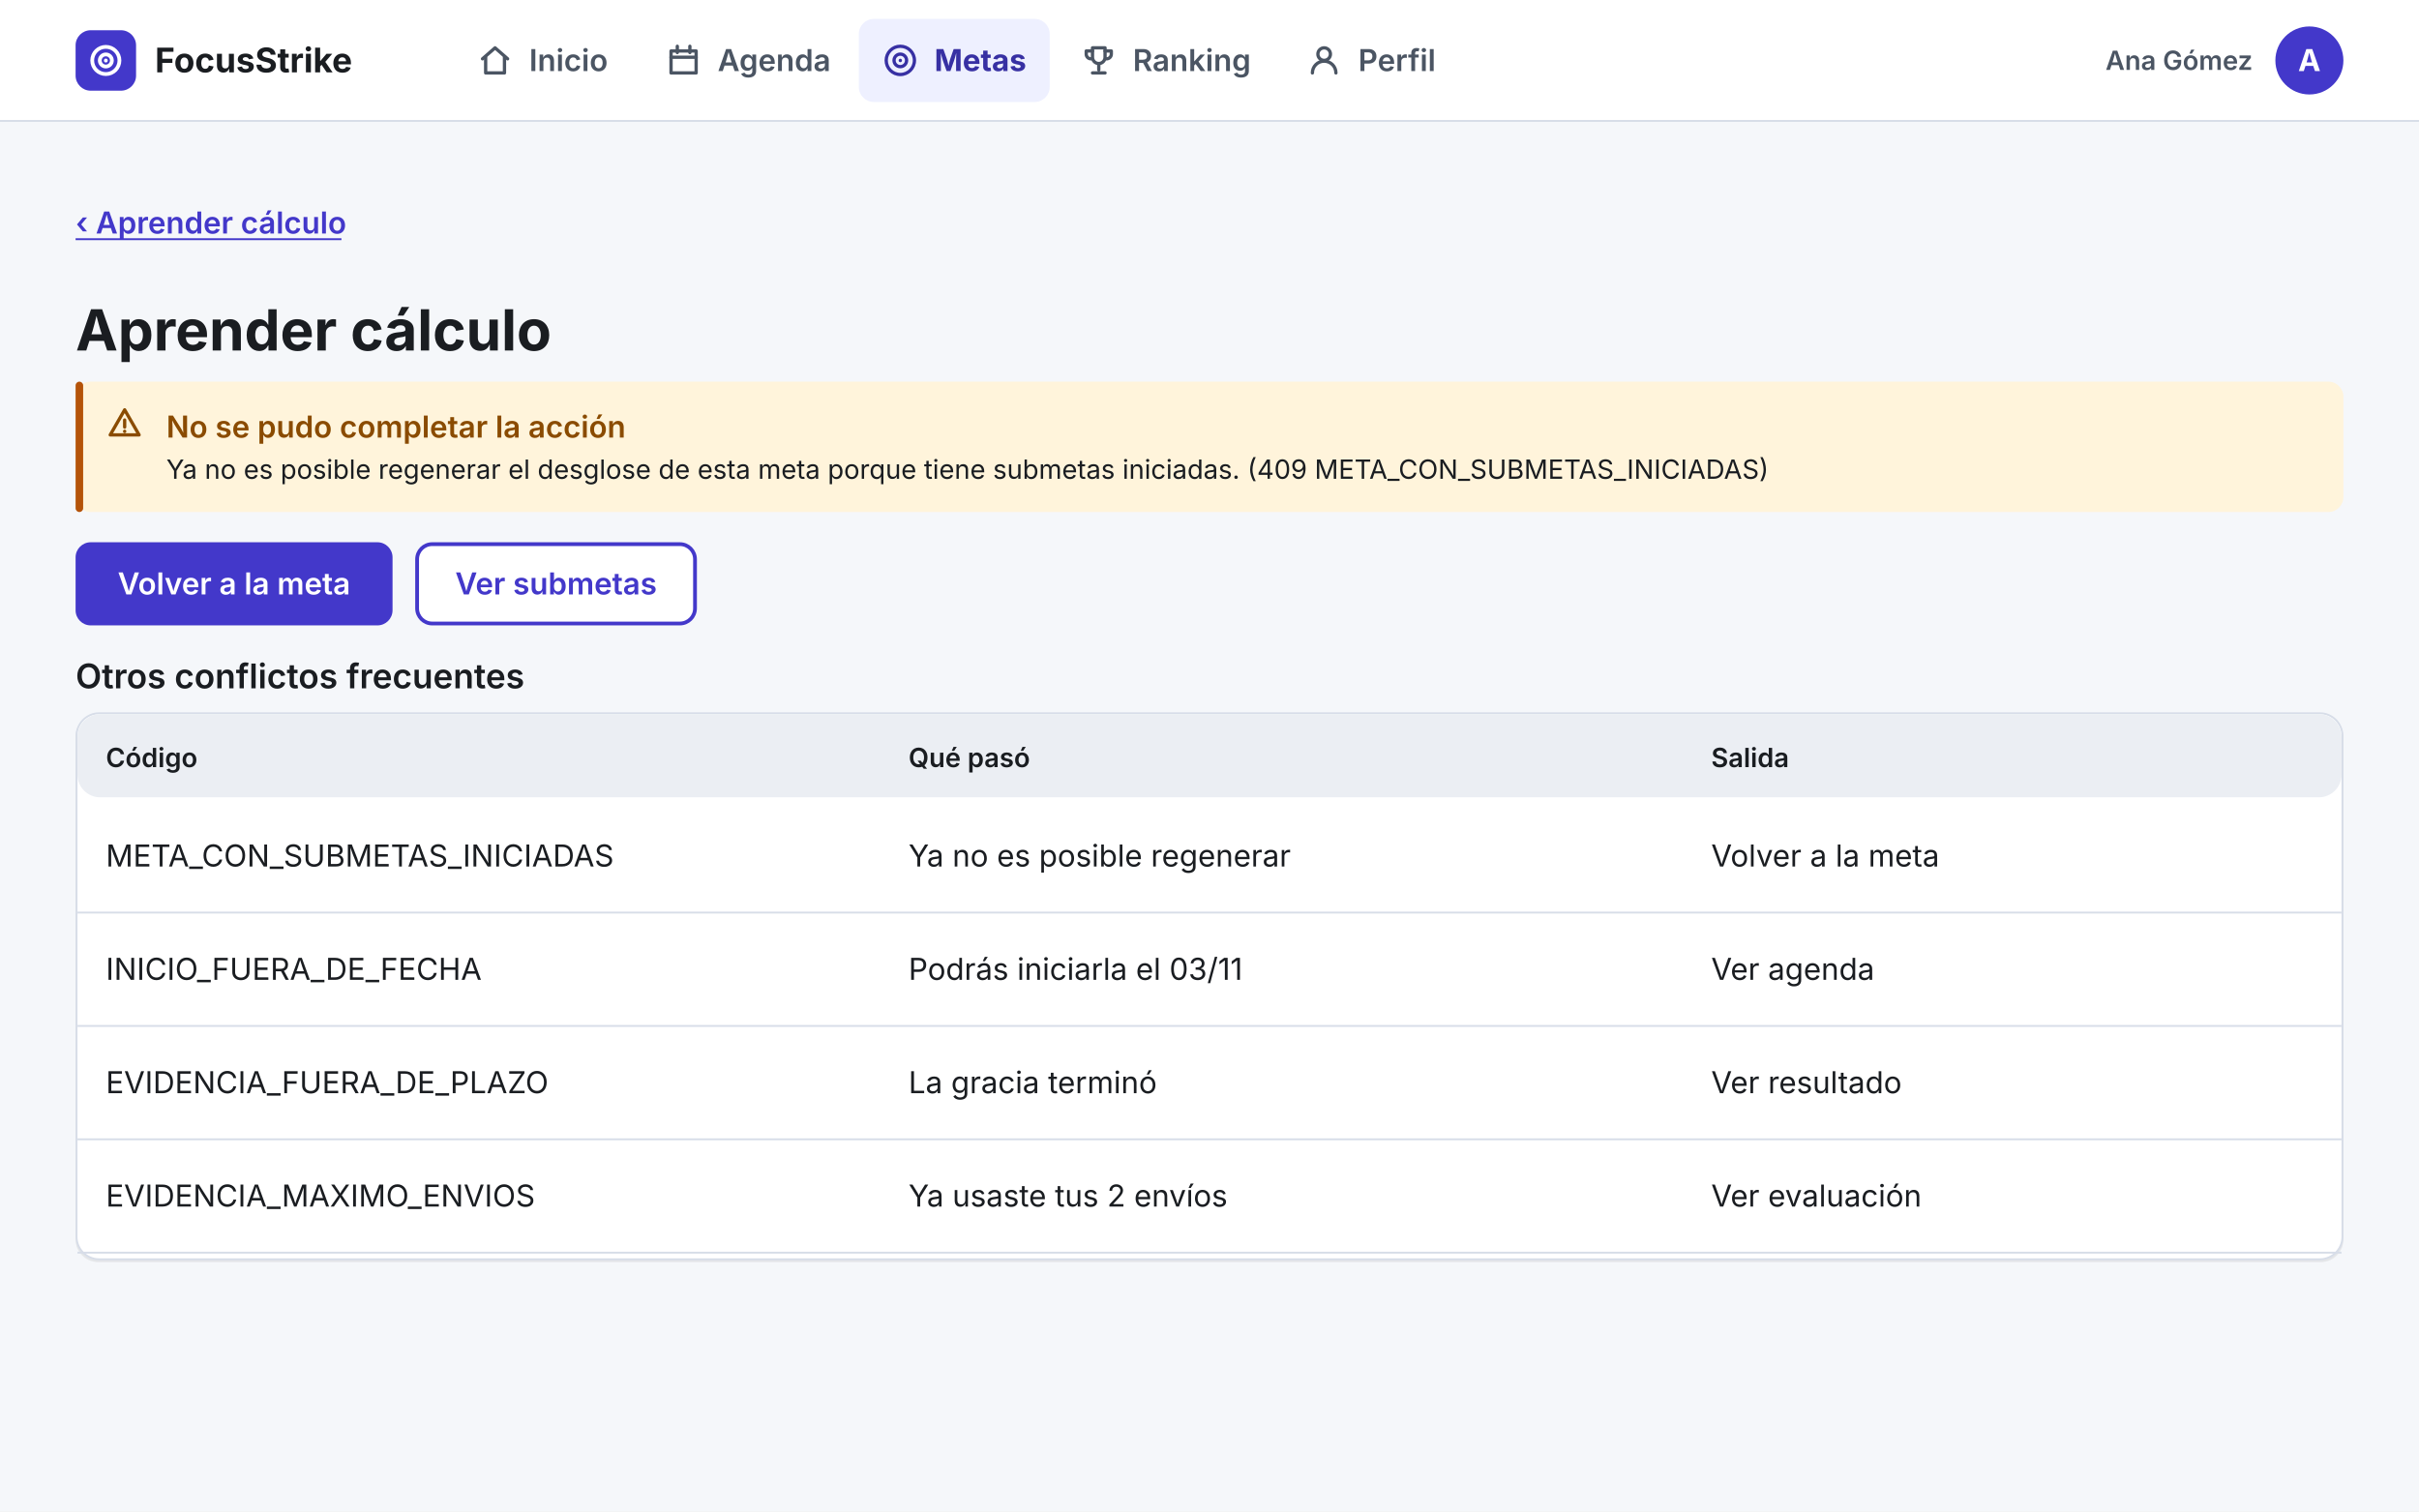
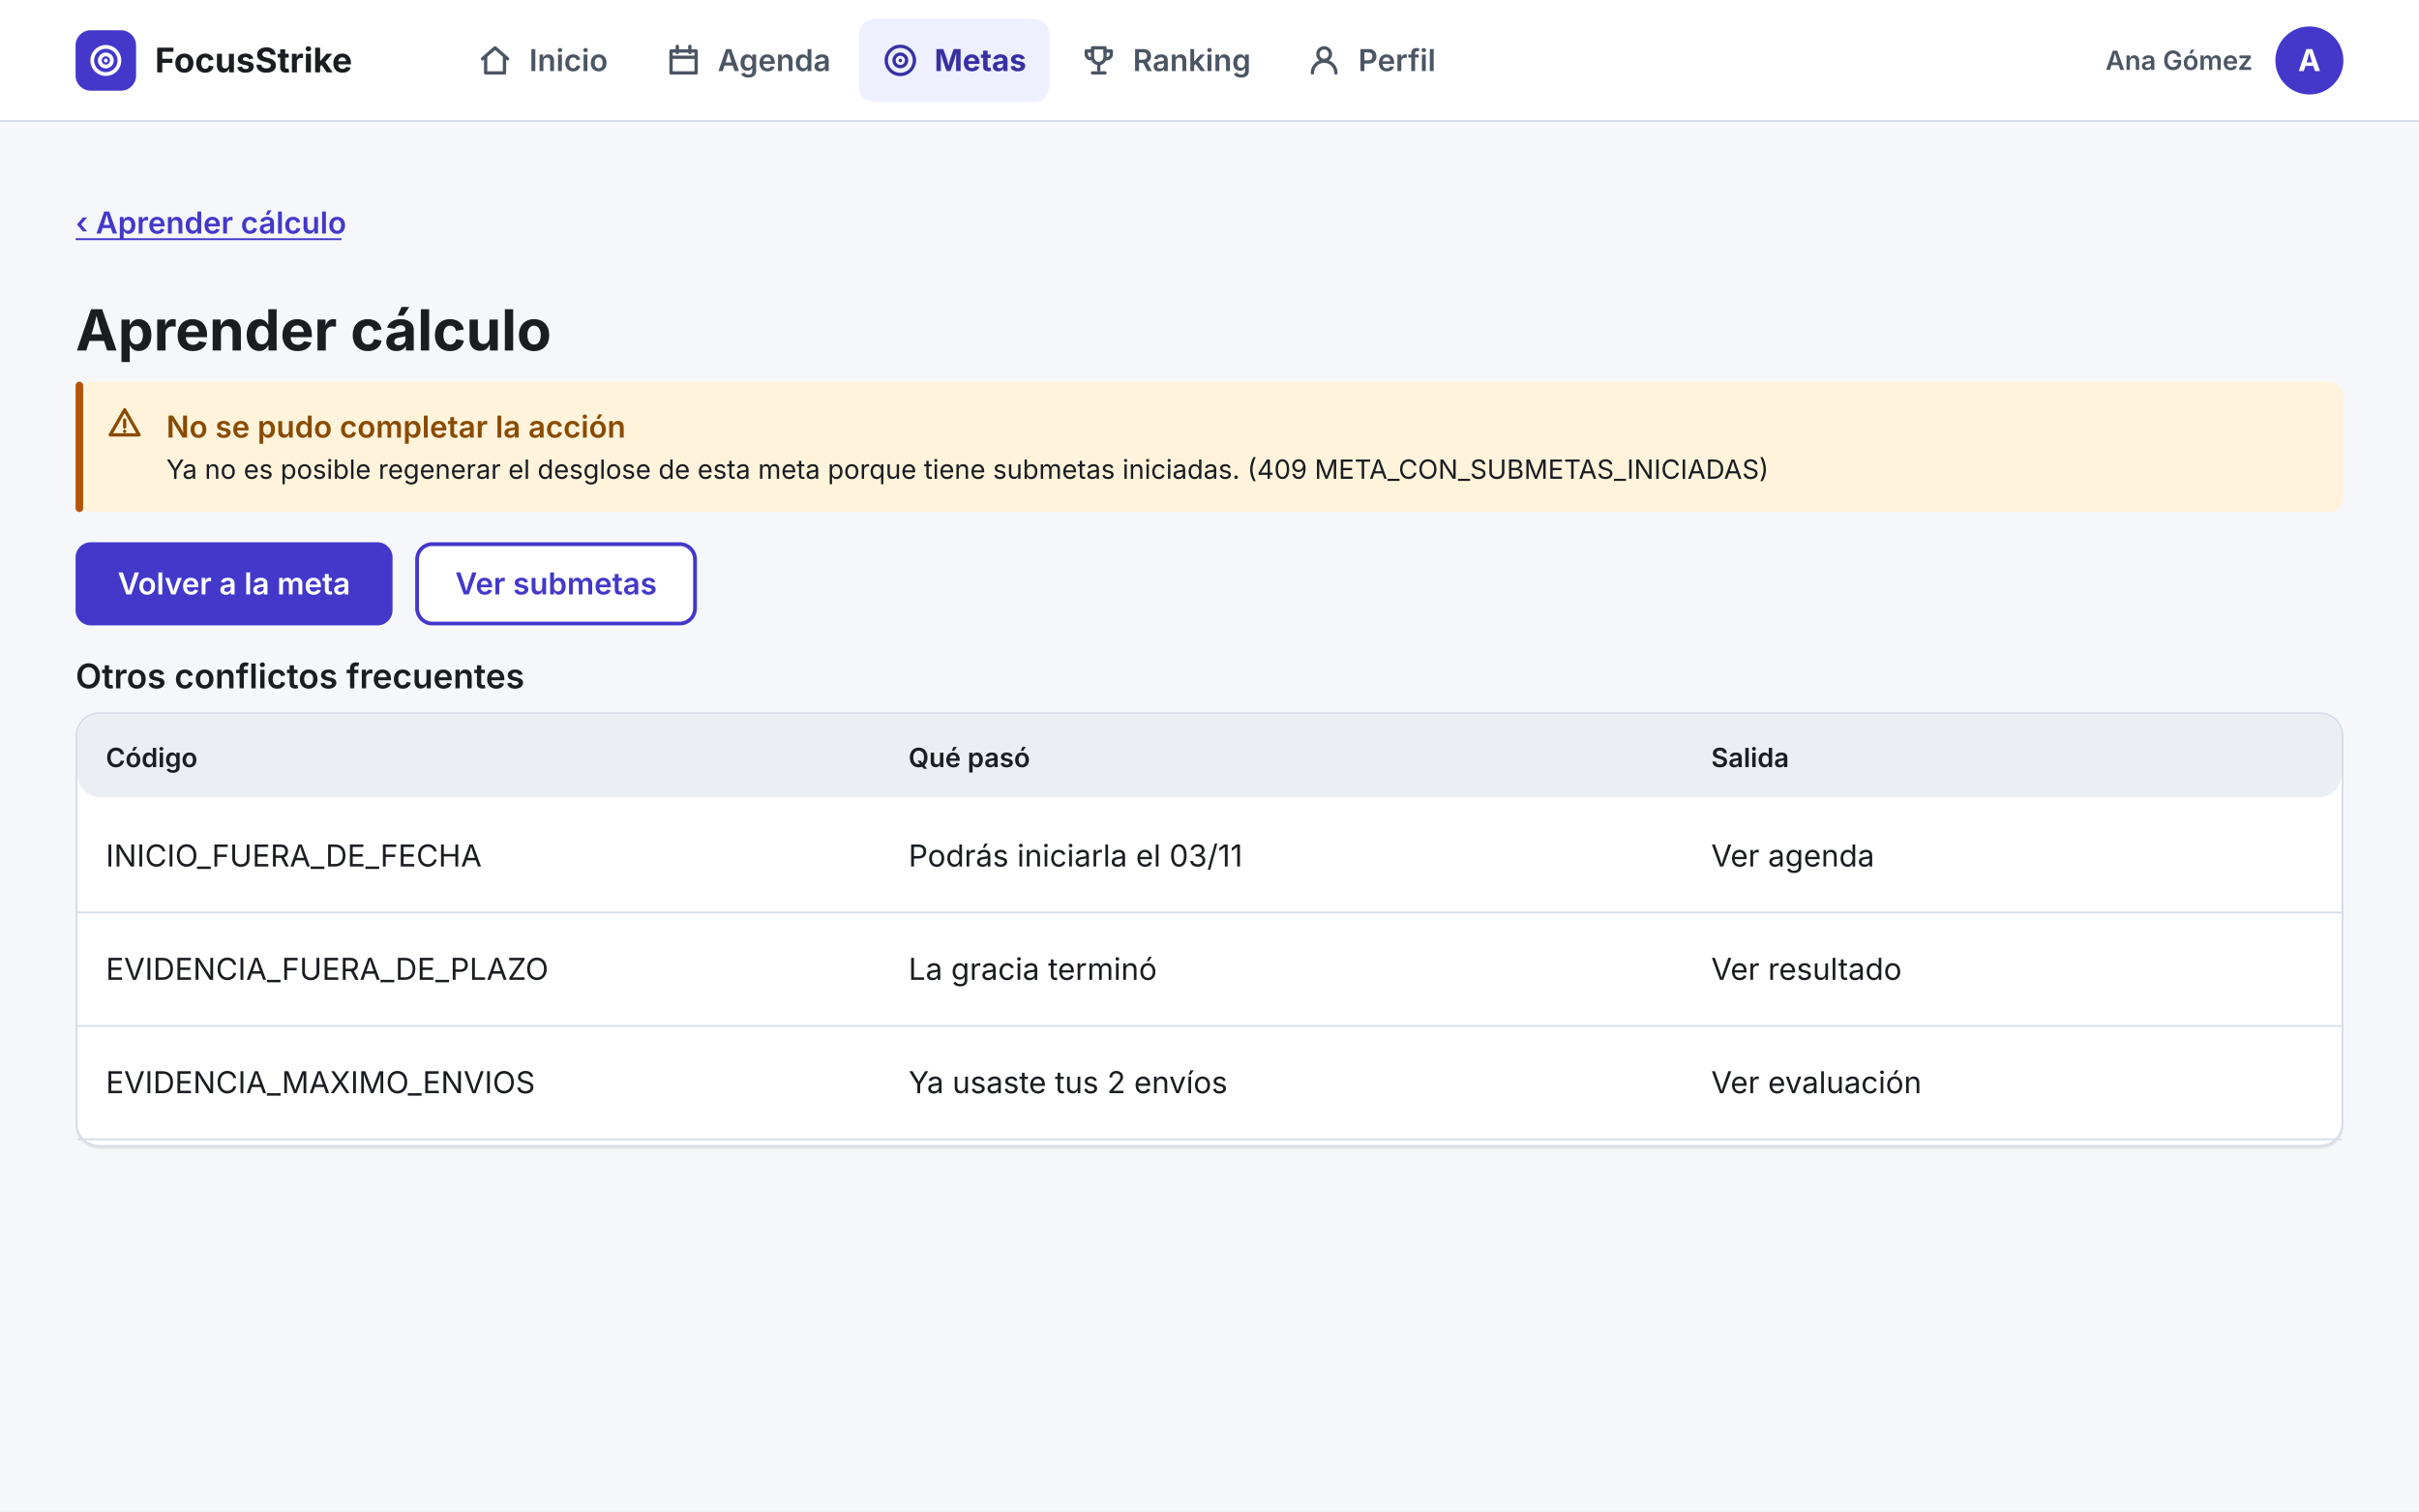
<svg xmlns="http://www.w3.org/2000/svg" width="1280" height="800" viewBox="0 0 1280 800" font-family="Inter, system-ui, -apple-system, 'Segoe UI', Roboto, 'Helvetica Neue', Arial, sans-serif" data-pan="PAN-050" data-dispositivo="desktop" data-tema="claro" aria-labelledby="t d">
  <defs>
    <pattern id="rayas-gracia" width="6" height="6" patternUnits="userSpaceOnUse" patternTransform="rotate(45)">
      <rect width="6" height="6" fill="#E3E8EF" />
      <rect width="3" height="6" fill="#8A4B00" />
    </pattern>
  </defs>
  <rect id="fondo-pagina" width="1280" height="800" fill="#F5F7FA" />
  <g id="cabecera" data-name="Cabecera" role="banner">
    <rect x="0" y="0" width="1280" height="64" fill="#FFFFFF" />
    <line x1="0" y1="64" x2="1280" y2="64" stroke="#D7DDE8" stroke-width="1" />
    <g id="logo-7" data-name="Logotipo FocusStrike" data-exempt="logo">
      <rect x="40" y="16" width="32" height="32" rx="8" fill="#4338CA" />
      <g transform="translate(46.4 22.4) scale(0.8)" fill="none" stroke="#FFFFFF" stroke-width="2.5" stroke-linecap="round" stroke-linejoin="round" aria-hidden="true">
        <path d="M12 3a9 9 0 100 18 9 9 0 000-18z" />
        <path d="M12 8a4 4 0 100 8 4 4 0 000-8z" />
        <path d="M12 12v.1" />
      </g>
      <text x="82" y="38.3" font-size="18" fill="#1A1D21" font-weight="700">FocusStrike</text>
    </g>
    <g id="navegacion-principal" data-name="Navegación principal" role="navigation" aria-label="Principal">
      <g id="nav-8" data-name="Navegación: Inicio" data-interactive="link" data-orden-foco="1">
        <rect x="240" y="10" width="95.76" height="44" fill="none" data-hit="1" />
        <g transform="translate(252 22) scale(0.83)" fill="none" stroke="#4B5563" stroke-width="2.1" stroke-linecap="round" stroke-linejoin="round" aria-hidden="true">
          <path d="M4 11l8-7 8 7" />
          <path d="M6 10v10h12V10" />
        </g>
        <text x="280" y="37.6" font-size="16" fill="#4B5563" font-weight="600">Inicio</text>
      </g>
      <g id="nav-9" data-name="Navegación: Agenda" data-interactive="link" data-orden-foco="2">
        <rect x="339.76" y="10" width="110.68" height="44" fill="none" data-hit="1" />
        <g transform="translate(351.76 22) scale(0.83)" fill="none" stroke="#4B5563" stroke-width="2.1" stroke-linecap="round" stroke-linejoin="round" aria-hidden="true">
          <path d="M4 6h16v14H4z" />
          <path d="M4 10h16M8 3v4M16 3v4" />
        </g>
        <text x="379.76" y="37.6" font-size="16" fill="#4B5563" font-weight="600">Agenda</text>
      </g>
      <g id="nav-10" data-name="Navegación: Metas" data-interactive="link" data-orden-foco="3" aria-current="page">
        <rect x="454.44" y="10" width="101.01" height="44" fill="none" data-hit="1" />
        <rect x="454.44" y="10" width="101.01" height="44" rx="8" fill="#EEF0FF" />
        <g transform="translate(466.44 22) scale(0.83)" fill="none" stroke="#3730A3" stroke-width="2.1" stroke-linecap="round" stroke-linejoin="round" aria-hidden="true">
          <path d="M12 3a9 9 0 100 18 9 9 0 000-18z" />
          <path d="M12 8a4 4 0 100 8 4 4 0 000-8z" />
          <path d="M12 12v.1" />
        </g>
        <text x="494.44" y="37.6" font-size="16" fill="#3730A3" font-weight="700">Metas</text>
      </g>
      <g id="nav-11" data-name="Navegación: Ranking" data-interactive="link" data-orden-foco="4">
        <rect x="559.45" y="10" width="115.26" height="44" fill="none" data-hit="1" />
        <g transform="translate(571.45 22) scale(0.83)" fill="none" stroke="#4B5563" stroke-width="2.1" stroke-linecap="round" stroke-linejoin="round" aria-hidden="true">
          <path d="M8 4h8v6a4 4 0 01-8 0z" />
          <path d="M8 6H4v2a3 3 0 003 3M16 6h4v2a3 3 0 01-3 3" />
          <path d="M12 14v4M8 20h8" />
        </g>
        <text x="599.45" y="37.6" font-size="16" fill="#4B5563" font-weight="600">Ranking</text>
      </g>
      <g id="nav-12" data-name="Navegación: Perfil" data-interactive="link" data-orden-foco="5">
        <rect x="678.71" y="10" width="94.06" height="44" fill="none" data-hit="1" />
        <g transform="translate(690.71 22) scale(0.83)" fill="none" stroke="#4B5563" stroke-width="2.1" stroke-linecap="round" stroke-linejoin="round" aria-hidden="true">
          <path d="M12 4a4 4 0 100 8 4 4 0 000-8z" />
          <path d="M4.5 20a7.5 7.5 0 0115 0" />
        </g>
        <text x="718.71" y="37.6" font-size="16" fill="#4B5563" font-weight="600">Perfil</text>
      </g>
    </g>
    <text x="1192" y="37" font-size="14" fill="#4B5563" font-weight="600" text-anchor="end">Ana Gómez</text>
    <g id="avatar-13" data-name="Menú de cuenta" data-interactive="button" data-orden-foco="6">
      <rect x="1200" y="10" width="44" height="44" fill="none" data-hit="1" />
      <circle cx="1222" cy="32" r="18" fill="#4338CA" />
      <text x="1222" y="37.6" font-size="16" fill="#FFFFFF" font-weight="700" text-anchor="middle">A</text>
    </g>
  </g>
  <g id="contenido-principal" data-name="Contenido principal (main)" role="main">
    <g id="boton-1" data-name="Botón: ‹ Aprender cálculo" data-interactive="link" data-orden-foco="7">
      <rect x="40" y="96" width="186.53" height="44" fill="none" data-hit="1" />
      <text x="40" y="123.6" font-size="16" fill="#4338CA" font-weight="600">‹ Aprender cálculo</text>
      <line x1="40" y1="126.6" x2="180.67" y2="126.6" stroke="#4338CA" stroke-width="1" />
    </g>
    <text x="40" y="185.5" font-size="30" fill="#1A1D21" font-weight="700">Aprender cálculo</text>
    <g id="alerta-2" data-name="Alerta: No se pudo completar la acción" role="alert">
      <rect x="40" y="202" width="1200" height="69" rx="8" fill="#FFF4DB" />
      <rect x="40" y="202" width="4" height="69" rx="2" fill="#B45309" />
      <g transform="translate(56 214) scale(0.83)" fill="none" stroke="#8A4B00" stroke-width="2.1" stroke-linecap="round" stroke-linejoin="round" aria-hidden="true">
        <path d="M12 3.5L2.8 19.5h18.4z" />
        <path d="M12 10v4.5" />
        <path d="M12 17.2v.1" />
      </g>
      <text x="88" y="231.6" font-size="16" fill="#8A4B00" font-weight="600">No se pudo completar la acción</text>
      <text x="88" y="253.4" font-size="14" fill="#1A1D21">Ya no es posible regenerar el desglose de esta meta porque tiene submetas iniciadas. (409 META_CON_SUBMETAS_INICIADAS)</text>
    </g>
    <g id="boton-3" data-name="Botón: Volver a la meta" data-interactive="button" data-orden-foco="8">
      <rect x="40" y="287" width="167.71" height="44" fill="none" data-hit="1" />
      <rect x="40" y="287" width="167.71" height="44" rx="8" fill="#4338CA" />
      <text x="123.85" y="314.6" font-size="16" fill="#FFFFFF" font-weight="600" text-anchor="middle">Volver a la meta</text>
    </g>
    <g id="boton-4" data-name="Botón: Ver submetas" data-interactive="button" data-orden-foco="9">
      <rect x="219.71" y="287" width="149.05" height="44" fill="none" data-hit="1" />
      <rect x="220.71" y="288" width="147.05" height="42" rx="8" fill="#FFFFFF" stroke="#4338CA" stroke-width="2" />
      <text x="294.24" y="314.6" font-size="16" fill="#4338CA" font-weight="600" text-anchor="middle">Ver submetas</text>
    </g>
    <text x="40" y="364.3" font-size="18" fill="#1A1D21" font-weight="600">Otros conflictos frecuentes</text>
    <g id="tabla-5" data-name="Conflictos frecuentes" role="table">
      <g id="tarjeta-6" data-name="Tarjeta">
-         <rect x="40" y="378" width="1200" height="290" rx="12" fill="#1A1D21" fill-opacity="0.08" />
-         <rect x="40.5" y="377.5" width="1199" height="289" rx="12" fill="#FFFFFF" stroke="#D7DDE8" stroke-width="1" />
+         <rect x="40" y="378" width="1200" height="230" rx="12" fill="#1A1D21" fill-opacity="0.08" />
+         <rect x="40.5" y="377.5" width="1199" height="229" rx="12" fill="#FFFFFF" stroke="#D7DDE8" stroke-width="1" />
        <rect x="41" y="378" width="1198" height="44" rx="12" fill="#EBEEF3" />
        <text x="56" y="406" font-size="14" fill="#1A1D21" font-weight="600">Código</text>
        <text x="480.73" y="406" font-size="14" fill="#1A1D21" font-weight="600">Qué pasó</text>
        <text x="905.45" y="406" font-size="14" fill="#1A1D21" font-weight="600">Salida</text>
-         <text x="56" y="458.6" font-size="16" fill="#1A1D21">META_CON_SUBMETAS_INICIADAS</text>
-         <text x="480.73" y="458.6" font-size="16" fill="#1A1D21">Ya no es posible regenerar</text>
-         <text x="905.45" y="458.6" font-size="16" fill="#1A1D21">Volver a la meta</text>
+         <text x="56" y="458.6" font-size="16" fill="#1A1D21">INICIO_FUERA_DE_FECHA</text>
+         <text x="480.73" y="458.6" font-size="16" fill="#1A1D21">Podrás iniciarla el 03/11</text>
+         <text x="905.45" y="458.6" font-size="16" fill="#1A1D21">Ver agenda</text>
        <line x1="41" y1="483" x2="1239" y2="483" stroke="#D7DDE8" stroke-width="1" />
-         <text x="56" y="518.6" font-size="16" fill="#1A1D21">INICIO_FUERA_DE_FECHA</text>
-         <text x="480.73" y="518.6" font-size="16" fill="#1A1D21">Podrás iniciarla el 03/11</text>
-         <text x="905.45" y="518.6" font-size="16" fill="#1A1D21">Ver agenda</text>
+         <text x="56" y="518.6" font-size="16" fill="#1A1D21">EVIDENCIA_FUERA_DE_PLAZO</text>
+         <text x="480.73" y="518.6" font-size="16" fill="#1A1D21">La gracia terminó</text>
+         <text x="905.45" y="518.6" font-size="16" fill="#1A1D21">Ver resultado</text>
        <line x1="41" y1="543" x2="1239" y2="543" stroke="#D7DDE8" stroke-width="1" />
-         <text x="56" y="578.6" font-size="16" fill="#1A1D21">EVIDENCIA_FUERA_DE_PLAZO</text>
-         <text x="480.73" y="578.6" font-size="16" fill="#1A1D21">La gracia terminó</text>
-         <text x="905.45" y="578.6" font-size="16" fill="#1A1D21">Ver resultado</text>
+         <text x="56" y="578.6" font-size="16" fill="#1A1D21">EVIDENCIA_MAXIMO_ENVIOS</text>
+         <text x="480.73" y="578.6" font-size="16" fill="#1A1D21">Ya usaste tus 2 envíos</text>
+         <text x="905.45" y="578.6" font-size="16" fill="#1A1D21">Ver evaluación</text>
        <line x1="41" y1="603" x2="1239" y2="603" stroke="#D7DDE8" stroke-width="1" />
-         <text x="56" y="638.6" font-size="16" fill="#1A1D21">EVIDENCIA_MAXIMO_ENVIOS</text>
-         <text x="480.73" y="638.6" font-size="16" fill="#1A1D21">Ya usaste tus 2 envíos</text>
-         <text x="905.45" y="638.6" font-size="16" fill="#1A1D21">Ver evaluación</text>
-         <line x1="41" y1="663" x2="1239" y2="663" stroke="#D7DDE8" stroke-width="1" />
      </g>
    </g>
  </g>
</svg>
